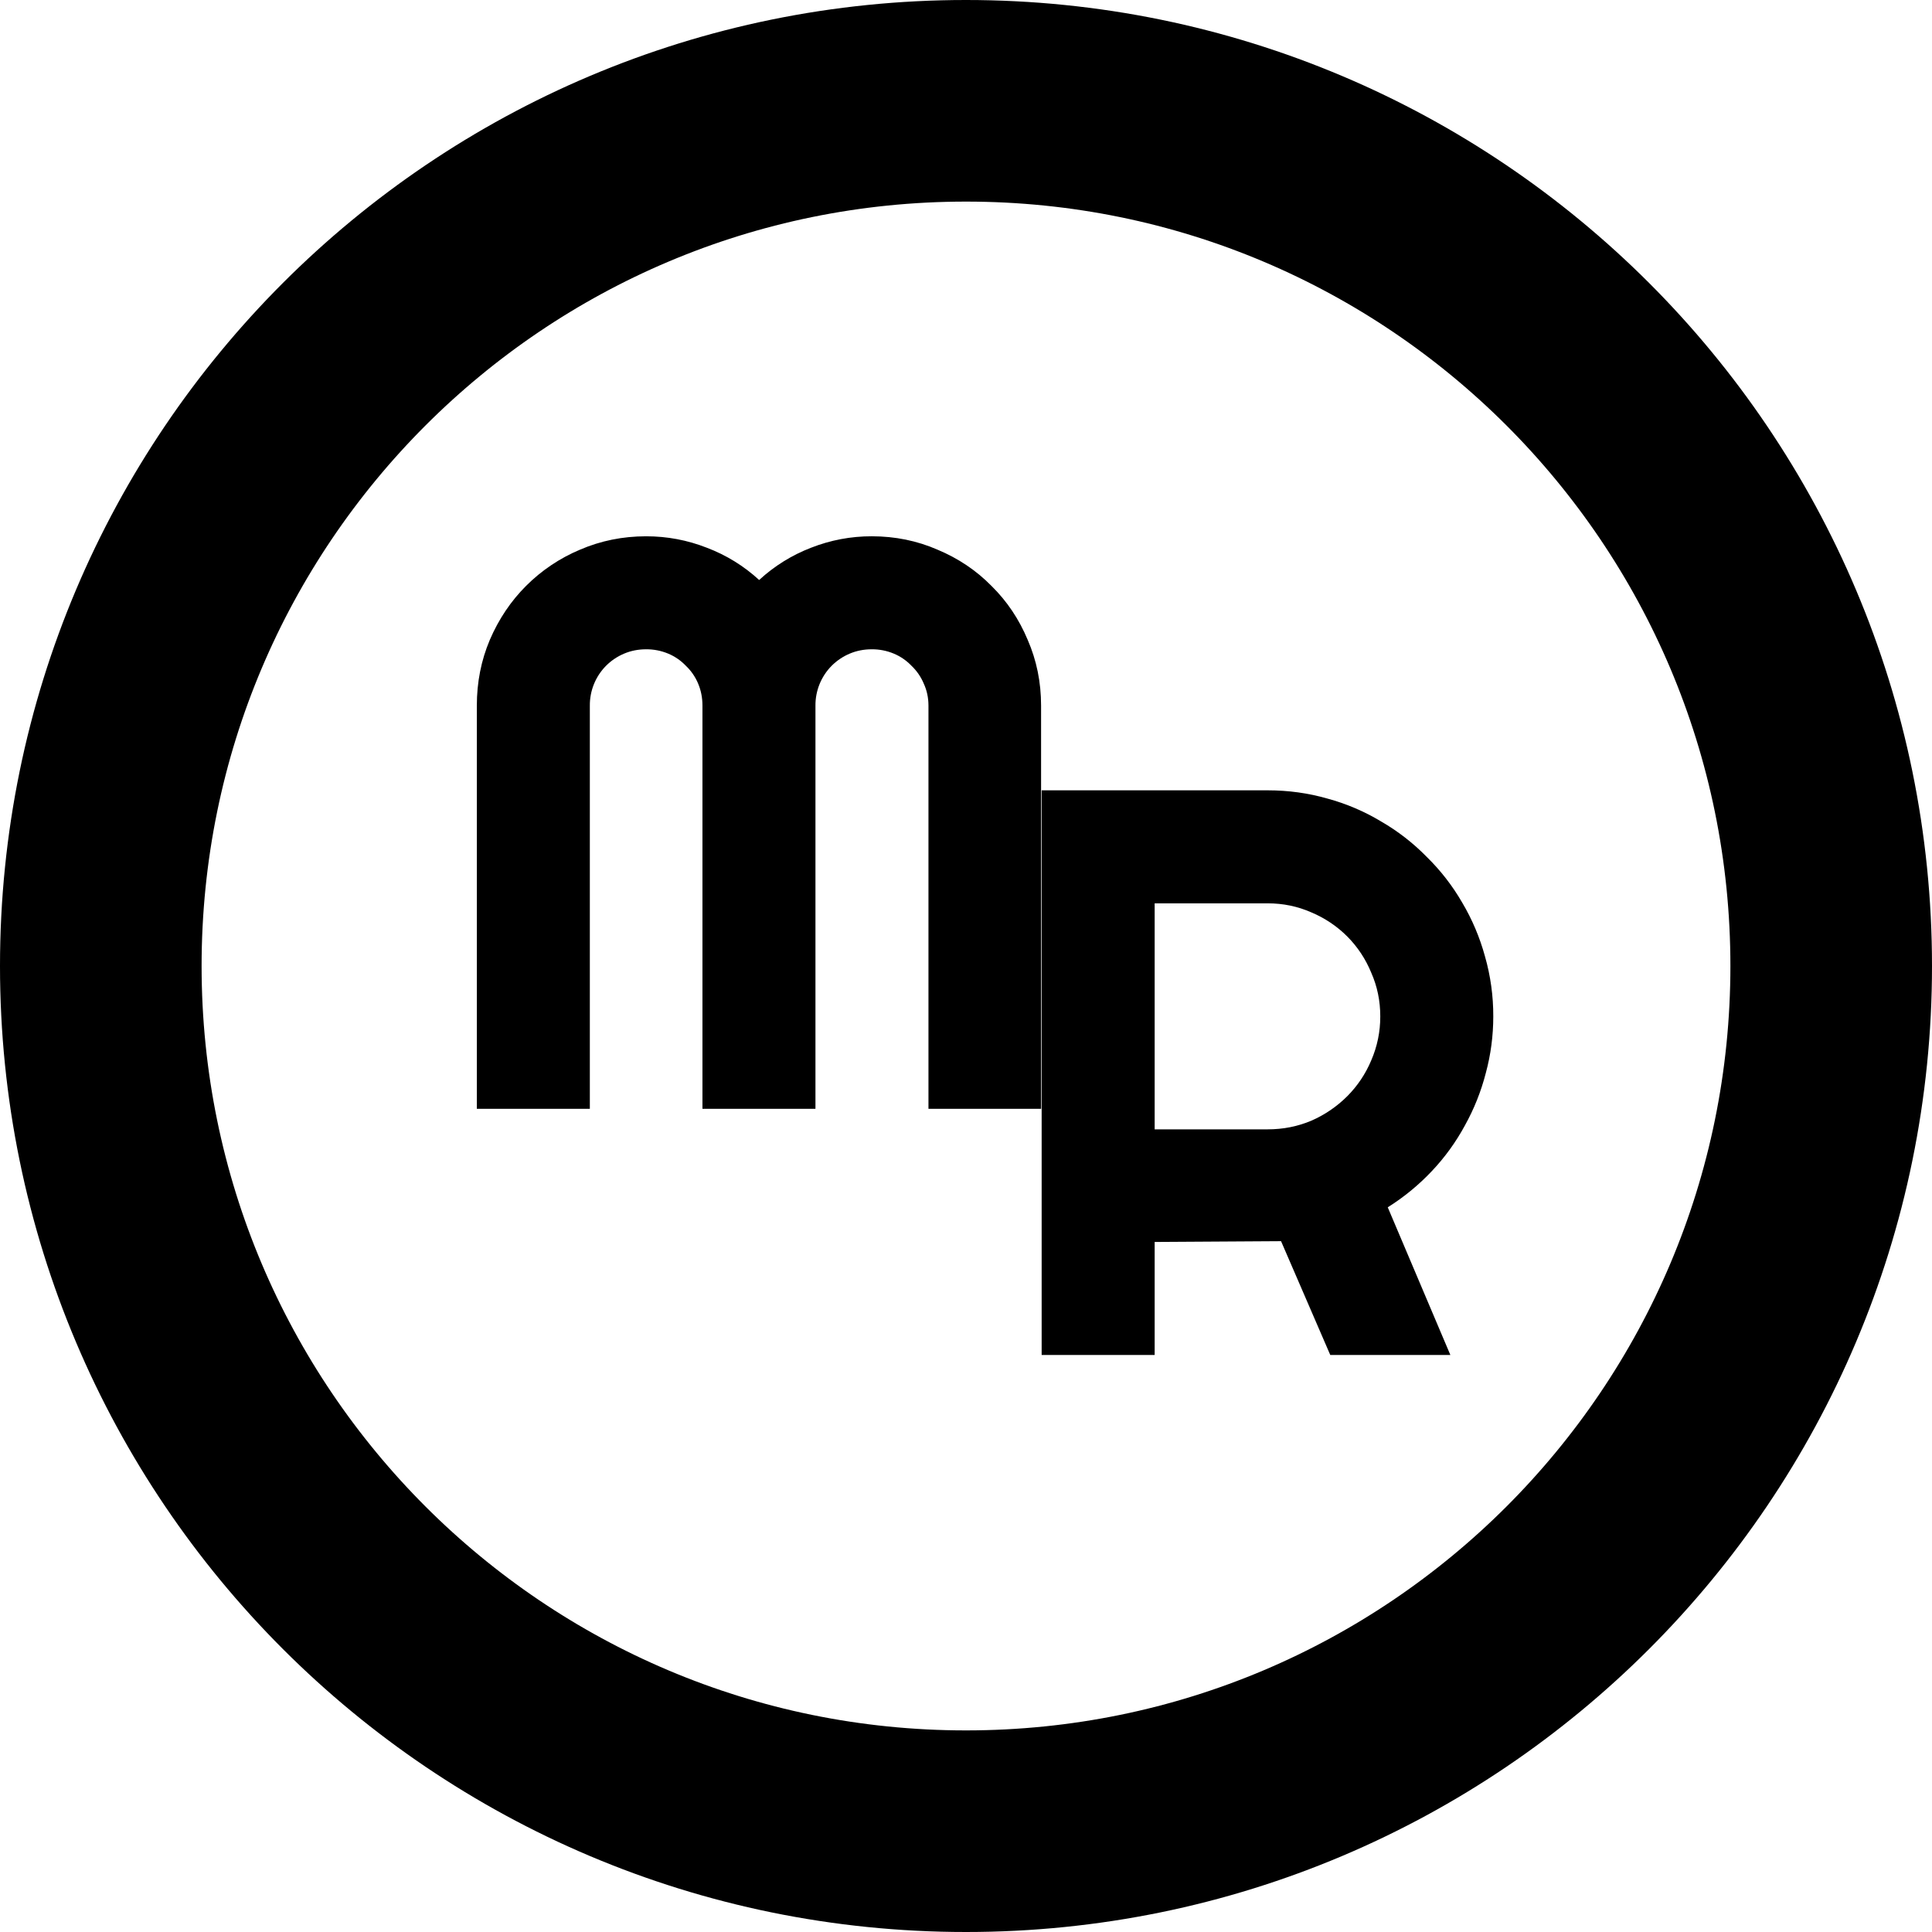
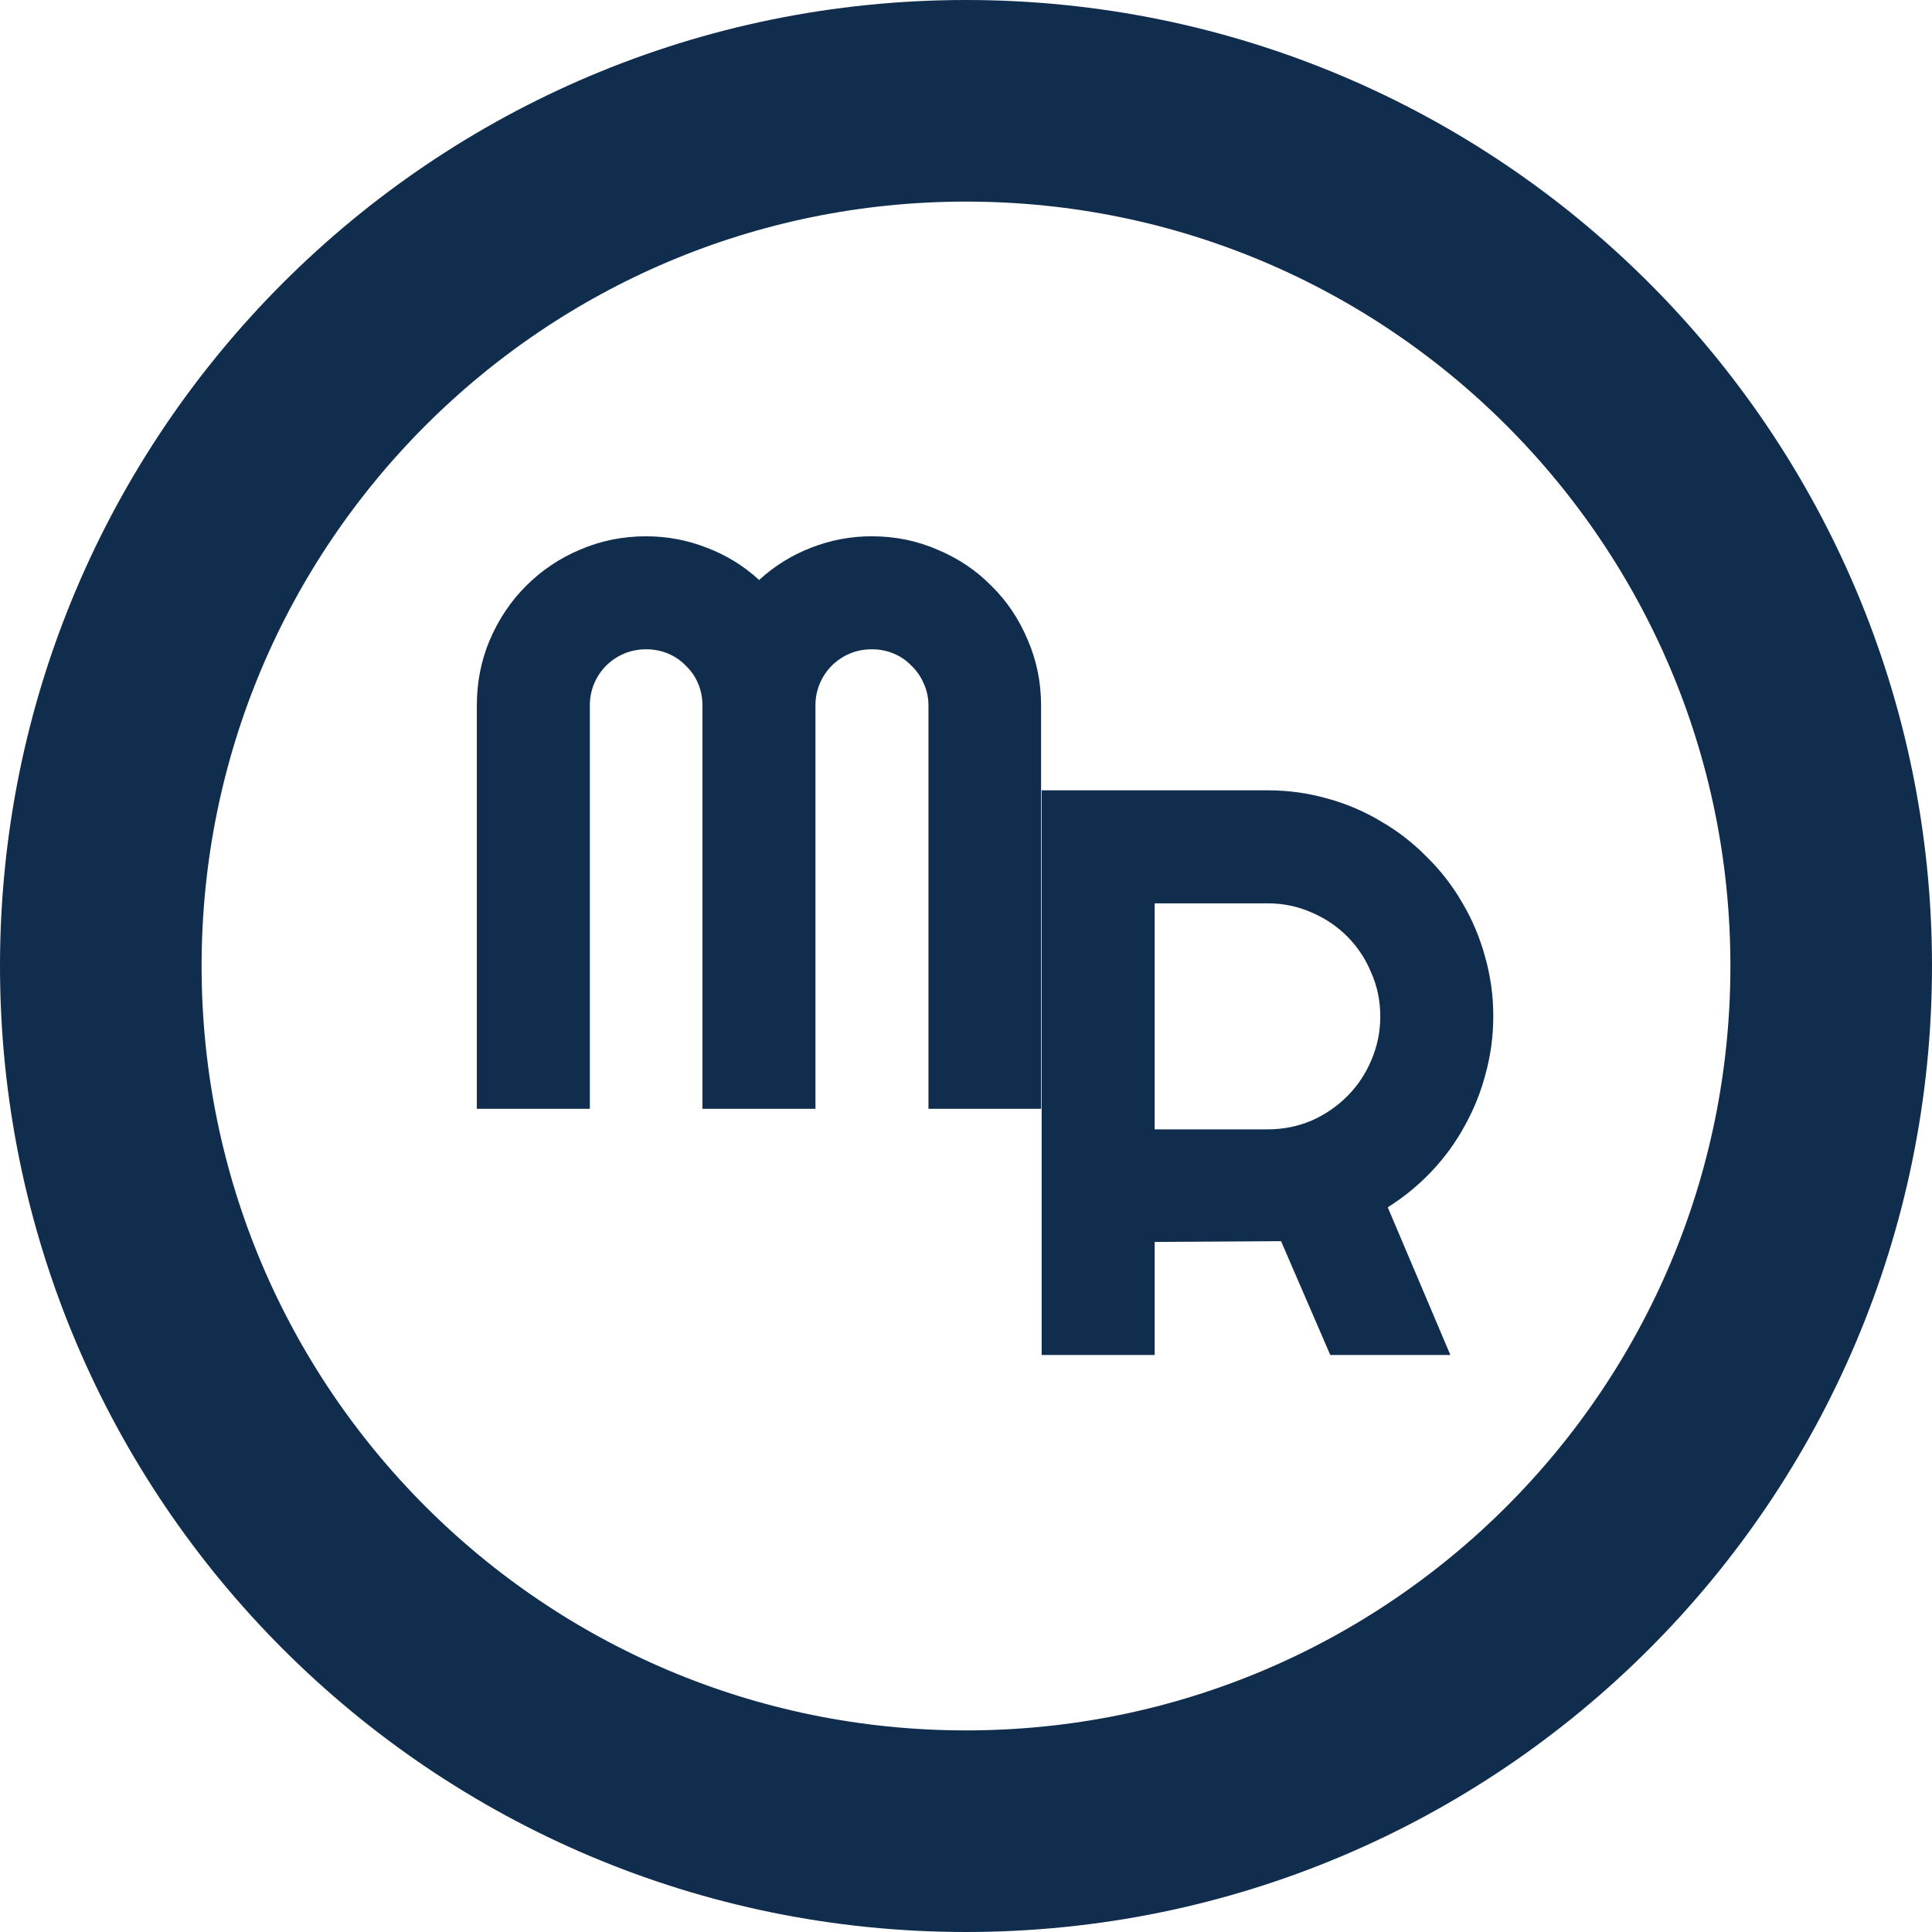
<svg xmlns="http://www.w3.org/2000/svg" width="230" height="230" fill="none">
-   <circle cx="115" cy="115" r="103" stroke="#000" stroke-width="24" />
-   <path fill="#000" d="M123.938 132h-13.407V84c0-.938-.187-1.813-.562-2.625a6.219 6.219 0 0 0-1.453-2.11 6.214 6.214 0 0 0-2.11-1.453 6.664 6.664 0 0 0-2.625-.515c-.937 0-1.812.172-2.625.516A6.734 6.734 0 0 0 99 79.266 6.666 6.666 0 0 0 97.078 84v48H83.625V84c0-.938-.172-1.813-.516-2.625a6.216 6.216 0 0 0-1.453-2.11 6.213 6.213 0 0 0-2.11-1.453 6.668 6.668 0 0 0-2.624-.515c-.938 0-1.813.172-2.625.516a6.73 6.73 0 0 0-2.156 1.453A6.666 6.666 0 0 0 70.219 84v48H56.766V84c0-2.781.515-5.39 1.547-7.828 1.062-2.469 2.5-4.61 4.312-6.422a20.025 20.025 0 0 1 6.422-4.313c2.469-1.062 5.094-1.593 7.875-1.593 2.5 0 4.906.453 7.219 1.36a19.247 19.247 0 0 1 6.234 3.843 19.375 19.375 0 0 1 6.188-3.844 19.611 19.611 0 0 1 7.218-1.36c2.781 0 5.391.532 7.828 1.594 2.469 1.032 4.61 2.47 6.422 4.313 1.844 1.813 3.281 3.953 4.313 6.422 1.062 2.437 1.594 5.047 1.594 7.828v48ZM137.459 107.54v26.906h13.453c1.844 0 3.578-.344 5.203-1.031a13.975 13.975 0 0 0 4.266-2.906 13.318 13.318 0 0 0 2.859-4.266 13.04 13.04 0 0 0 1.078-5.25c0-1.844-.359-3.578-1.078-5.203a13.19 13.19 0 0 0-2.859-4.313 13.318 13.318 0 0 0-4.266-2.859c-1.625-.719-3.359-1.078-5.203-1.078h-13.453Zm0 53.766h-13.453v-67.22h26.906c2.469 0 4.844.329 7.125.985a25.143 25.143 0 0 1 6.375 2.719c2 1.156 3.812 2.562 5.437 4.219a25.348 25.348 0 0 1 4.219 5.437c1.188 2 2.094 4.141 2.719 6.422a25.65 25.65 0 0 1 .984 7.125c0 2.313-.297 4.563-.89 6.75a26.23 26.23 0 0 1-2.485 6.234 25.637 25.637 0 0 1-3.937 5.438 26.826 26.826 0 0 1-5.25 4.312l7.453 17.579h-14.297l-5.859-13.547-15.047.093v13.454Z" />
+   <circle cx="115" cy="115" r="103" stroke="#112D4E" stroke-width="24" />
+   <path fill="#112D4E" d="M123.938 132h-13.407V84c0-.938-.187-1.813-.562-2.625a6.219 6.219 0 0 0-1.453-2.11 6.214 6.214 0 0 0-2.11-1.453 6.664 6.664 0 0 0-2.625-.515c-.937 0-1.812.172-2.625.516A6.734 6.734 0 0 0 99 79.266 6.666 6.666 0 0 0 97.078 84v48H83.625V84c0-.938-.172-1.813-.516-2.625a6.216 6.216 0 0 0-1.453-2.11 6.213 6.213 0 0 0-2.11-1.453 6.668 6.668 0 0 0-2.624-.515c-.938 0-1.813.172-2.625.516a6.73 6.73 0 0 0-2.156 1.453A6.666 6.666 0 0 0 70.219 84v48H56.766V84c0-2.781.515-5.39 1.547-7.828 1.062-2.469 2.5-4.61 4.312-6.422a20.025 20.025 0 0 1 6.422-4.313c2.469-1.062 5.094-1.593 7.875-1.593 2.5 0 4.906.453 7.219 1.36a19.247 19.247 0 0 1 6.234 3.843 19.375 19.375 0 0 1 6.188-3.844 19.611 19.611 0 0 1 7.218-1.36c2.781 0 5.391.532 7.828 1.594 2.469 1.032 4.61 2.47 6.422 4.313 1.844 1.813 3.281 3.953 4.313 6.422 1.062 2.437 1.594 5.047 1.594 7.828v48ZM137.459 107.54v26.906h13.453c1.844 0 3.578-.344 5.203-1.031a13.975 13.975 0 0 0 4.266-2.906 13.318 13.318 0 0 0 2.859-4.266 13.04 13.04 0 0 0 1.078-5.25c0-1.844-.359-3.578-1.078-5.203a13.19 13.19 0 0 0-2.859-4.313 13.318 13.318 0 0 0-4.266-2.859c-1.625-.719-3.359-1.078-5.203-1.078h-13.453Zm0 53.766h-13.453v-67.22h26.906c2.469 0 4.844.329 7.125.985a25.143 25.143 0 0 1 6.375 2.719c2 1.156 3.812 2.562 5.437 4.219a25.348 25.348 0 0 1 4.219 5.437c1.188 2 2.094 4.141 2.719 6.422a25.65 25.65 0 0 1 .984 7.125c0 2.313-.297 4.563-.89 6.75a26.23 26.23 0 0 1-2.485 6.234 25.637 25.637 0 0 1-3.937 5.438 26.826 26.826 0 0 1-5.25 4.312l7.453 17.579h-14.297l-5.859-13.547-15.047.093v13.454Z" />
</svg>
